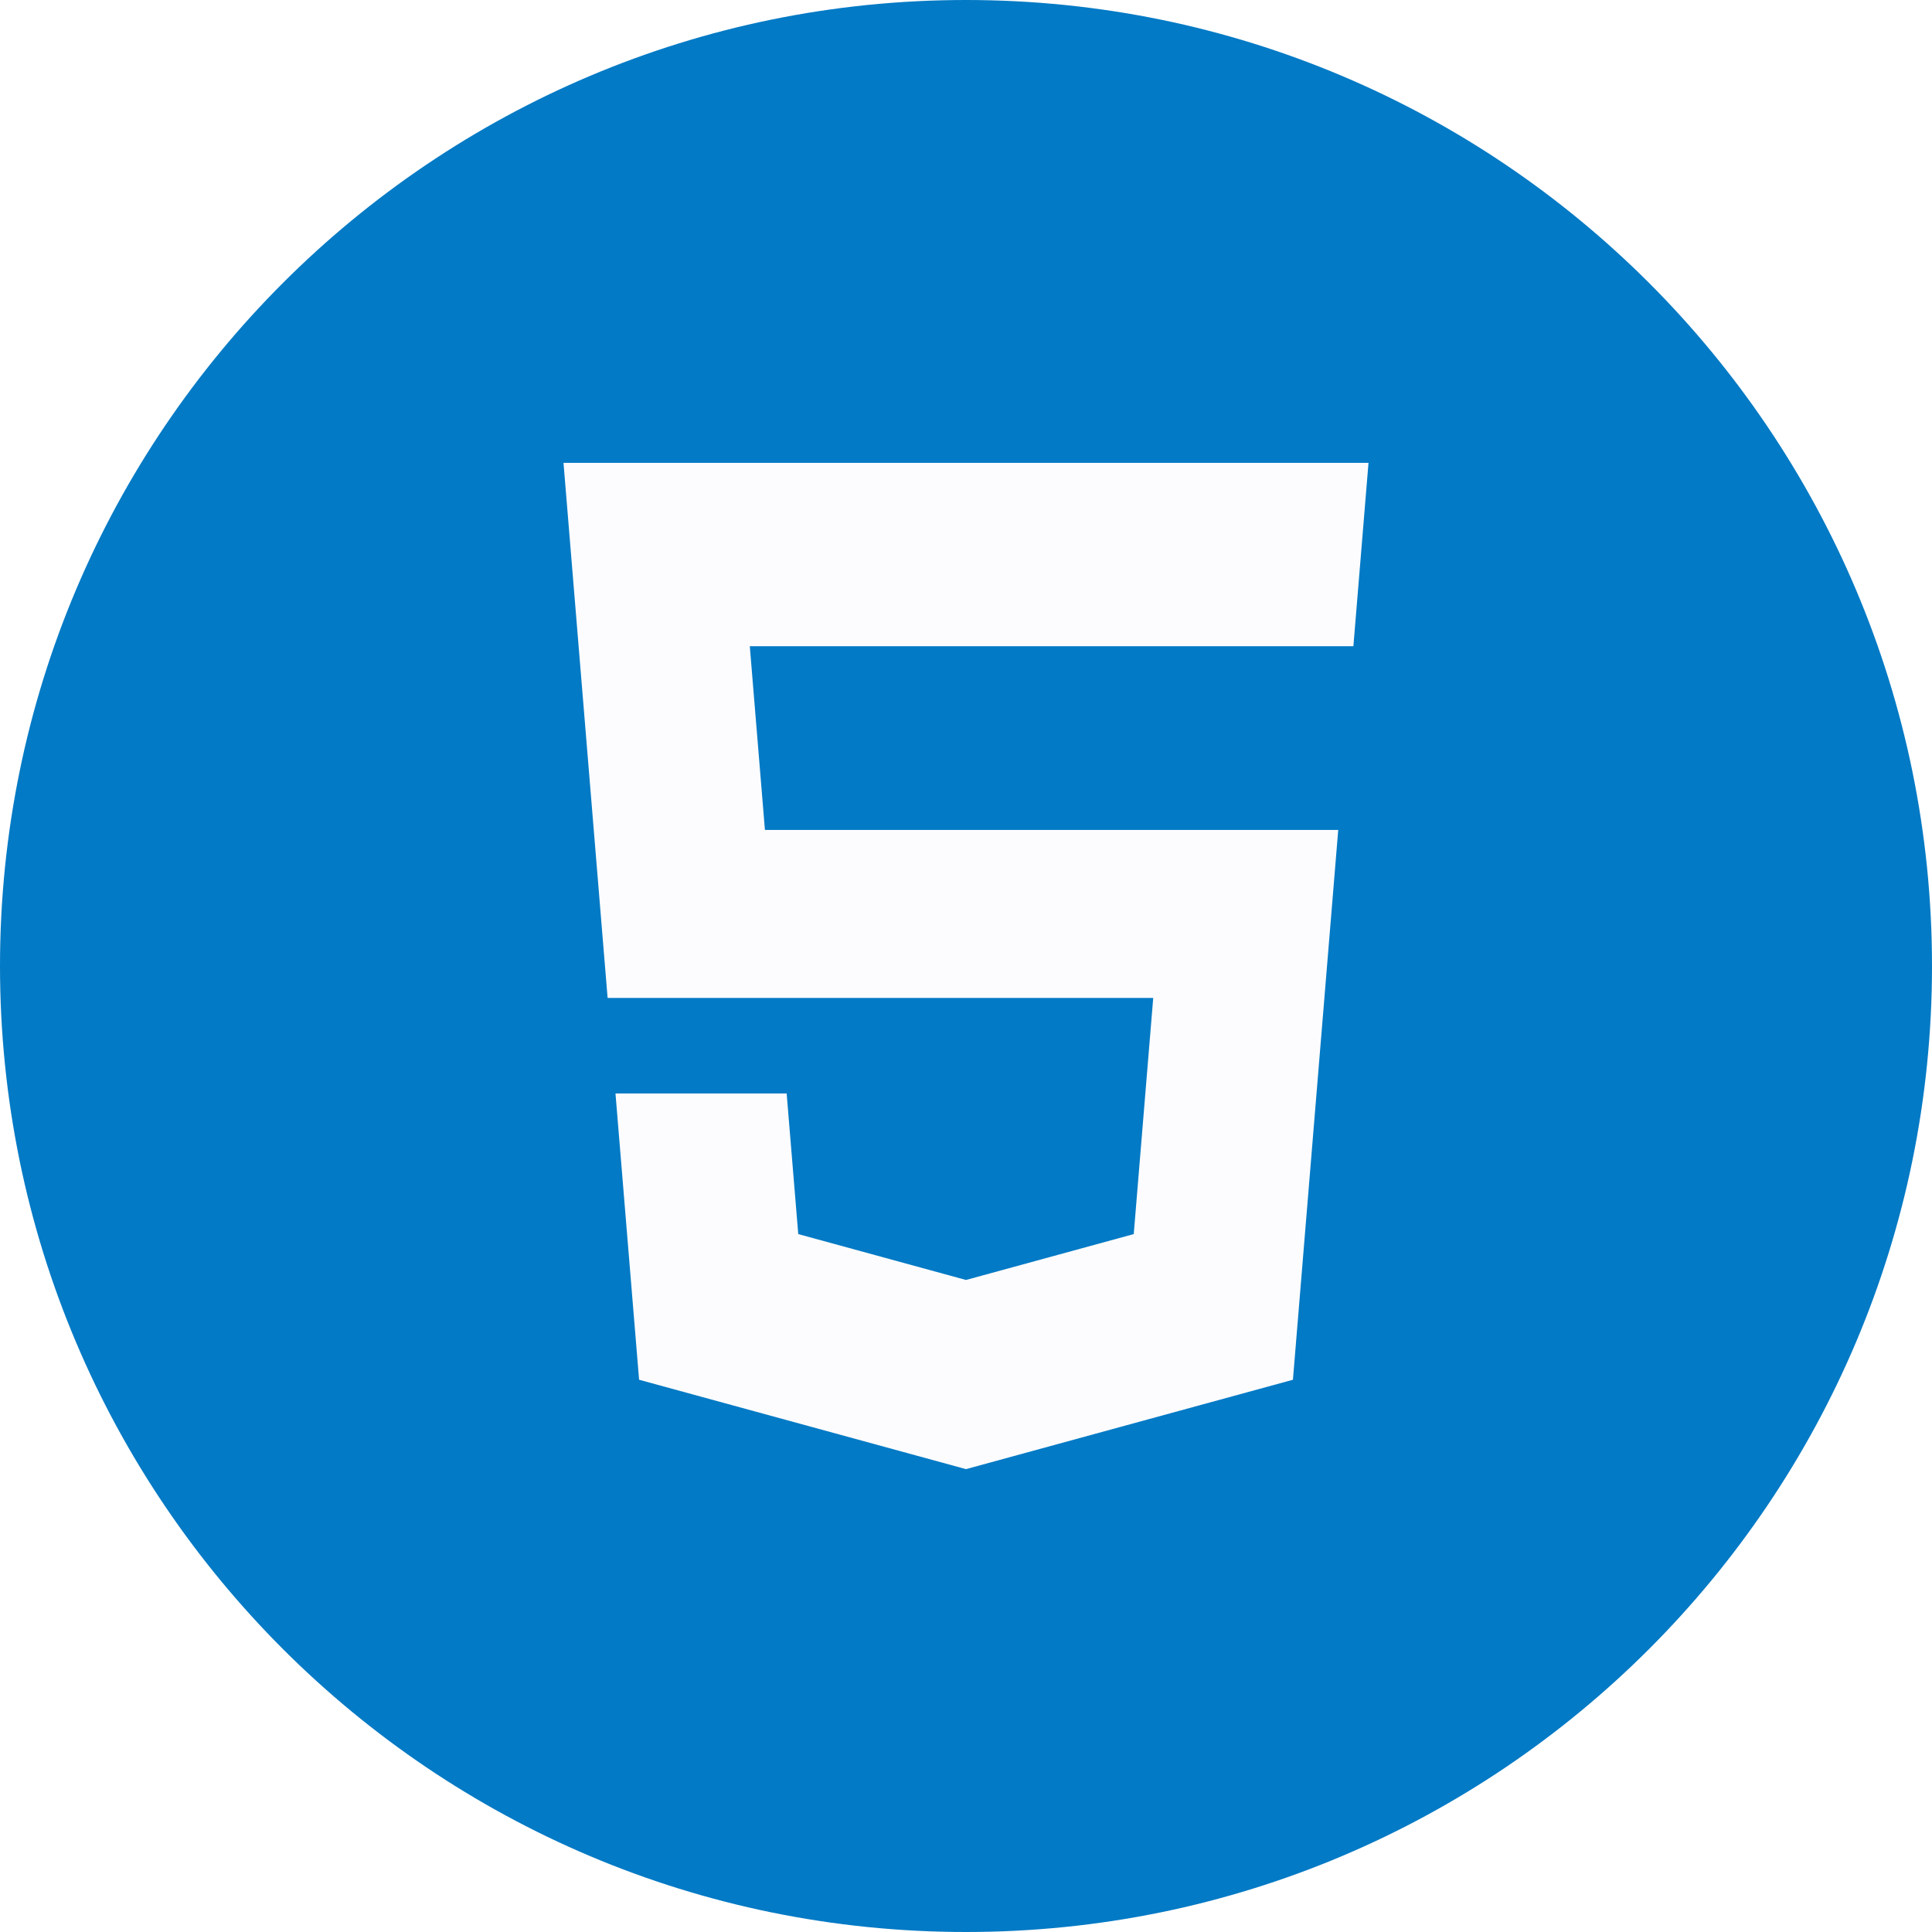
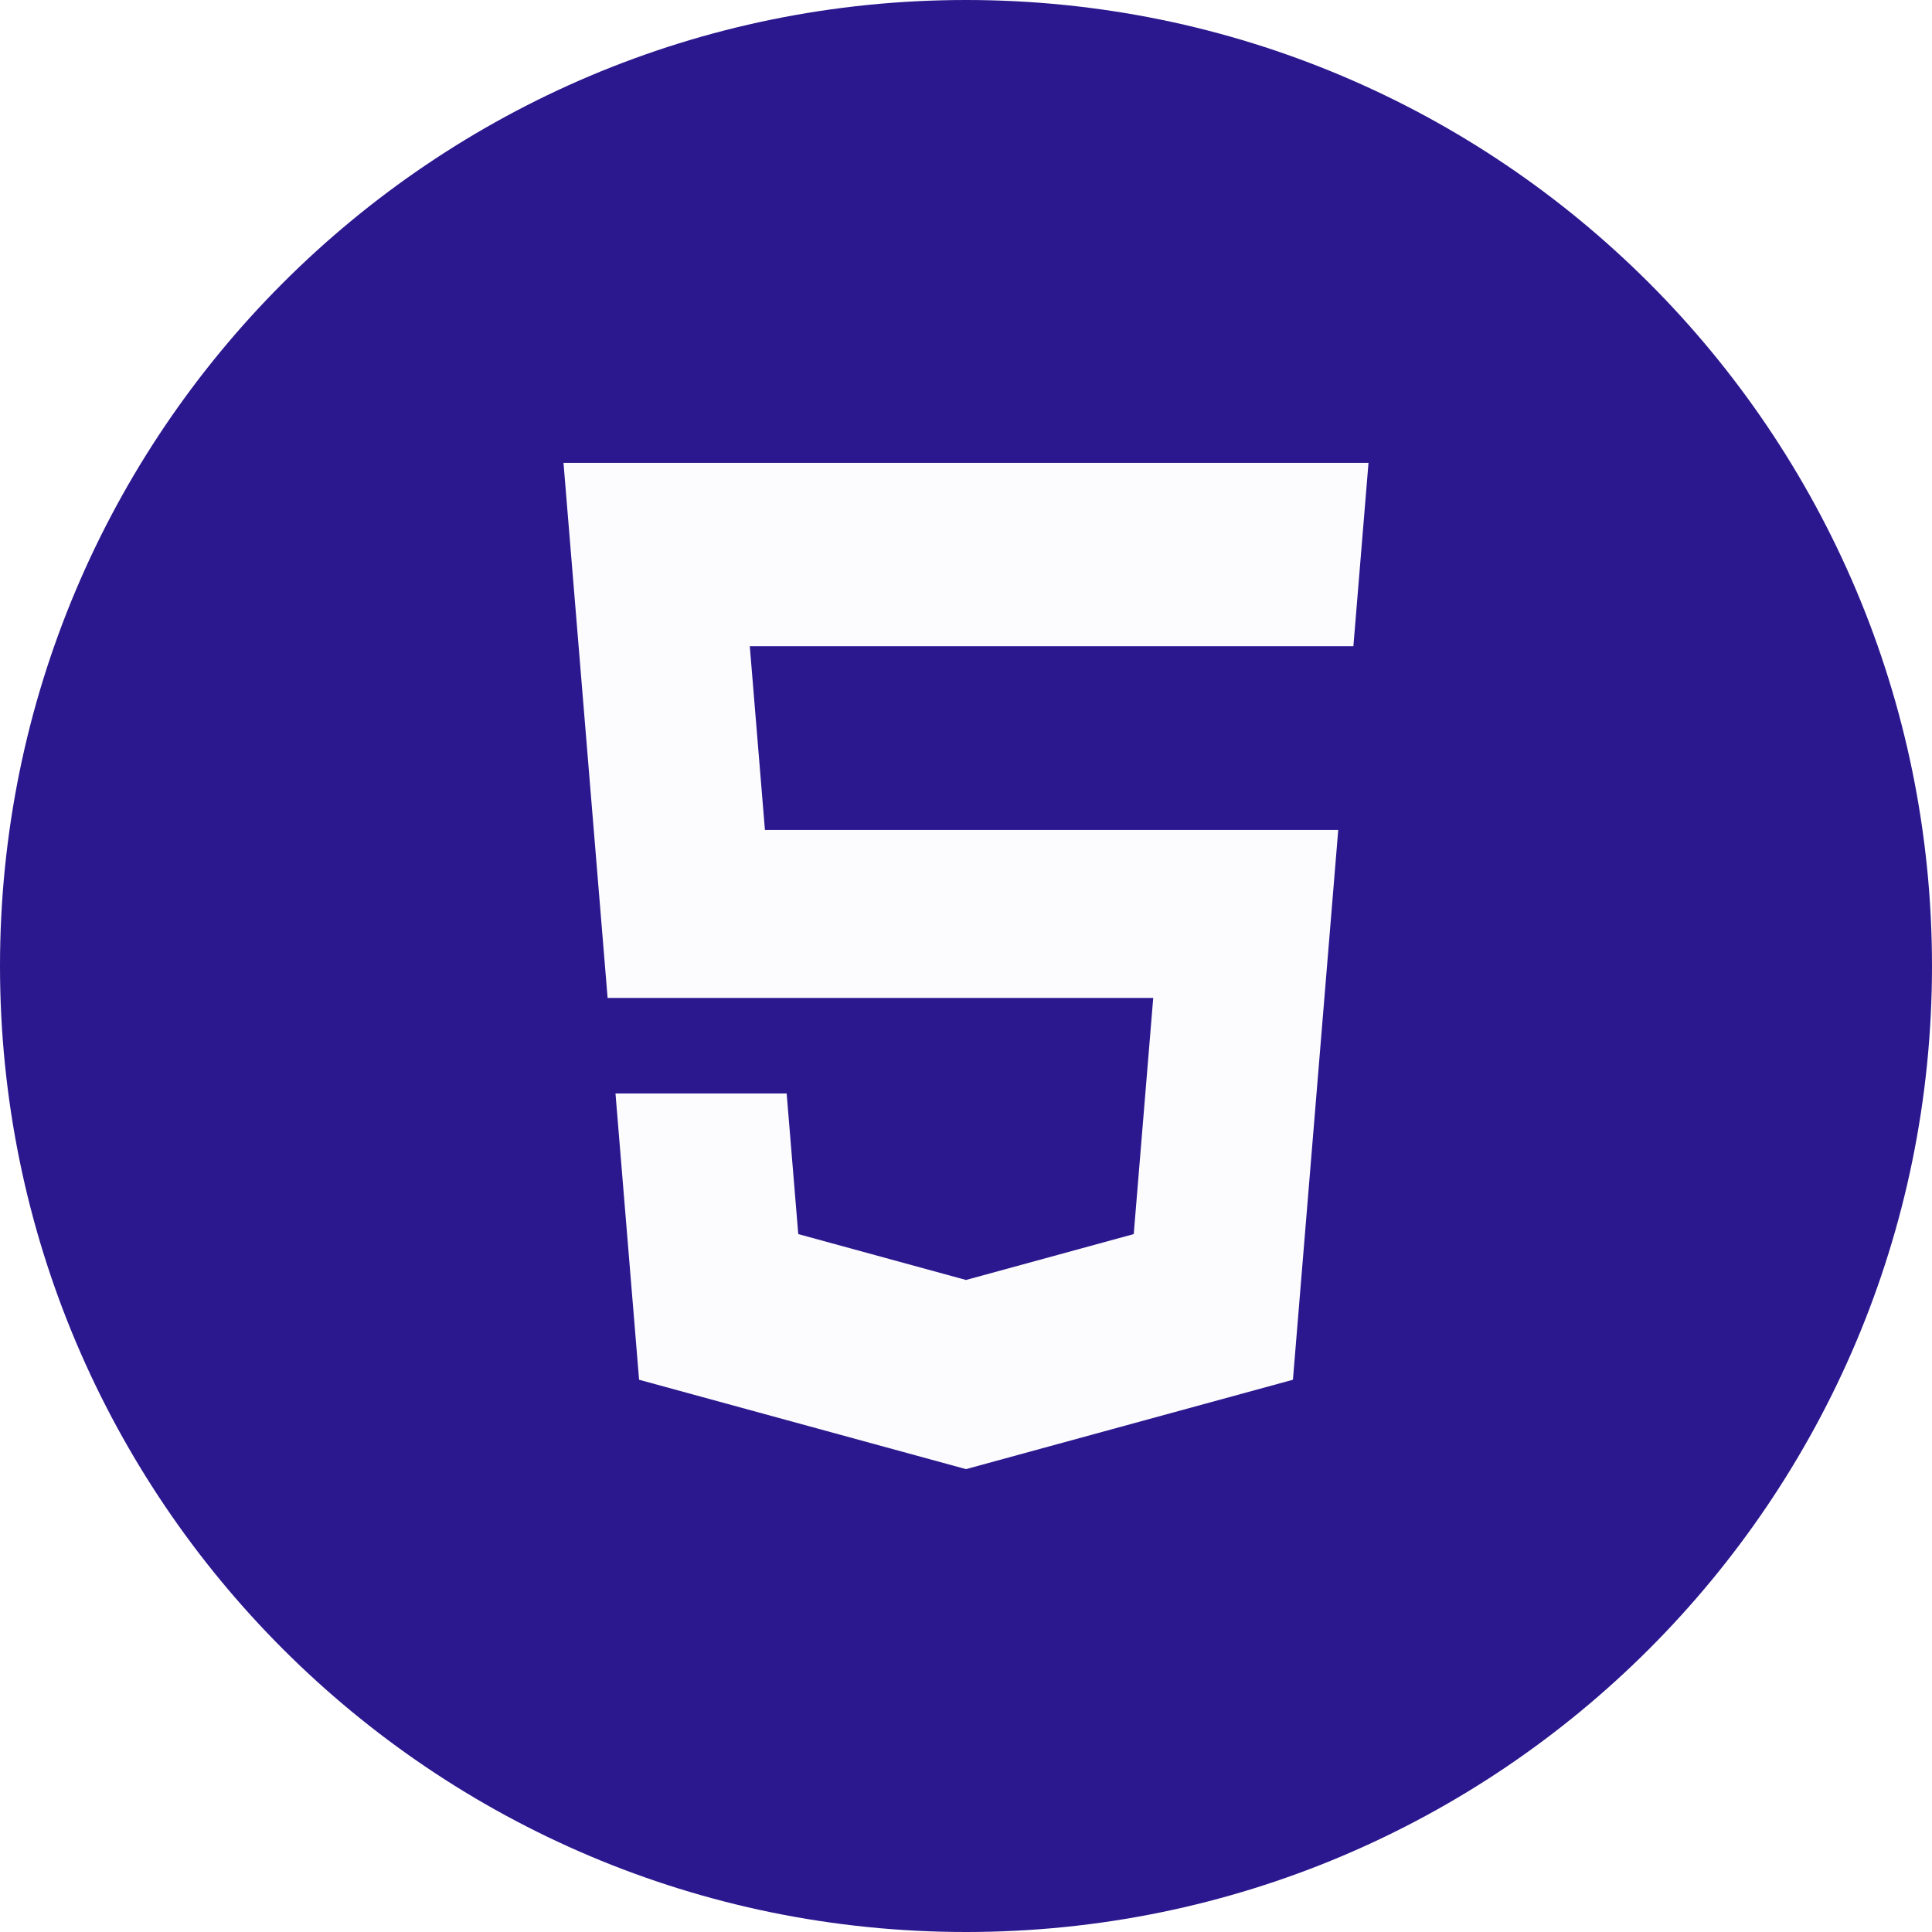
<svg xmlns="http://www.w3.org/2000/svg" width="96" height="96" viewBox="0 0 96 96" fill="none">
  <g clip-path="url(#clip0_1_2)">
    <rect width="96" height="96" fill="white" />
-     <circle cx="48" cy="48" r="48" fill="#037ac5" />
+     <circle cx="48" cy="48" r="48" fill="#2c188e" />
    <path d="M38.697 49.588H41.345H57.303L56.335 61.321L48 63.601L39.665 61.321L39.088 54.334H30.583L31.756 68.559L48 73L64.245 68.559L66.496 41.239H38.009L37.257 32.11H67.249L68 23H28L30.192 49.588H38.697Z" fill="#FCFCFE" />
  </g>
  <defs>
    <clipPath id="clip0_1_2">
      <rect width="96" height="96" fill="white" />
    </clipPath>
  </defs>
</svg>
